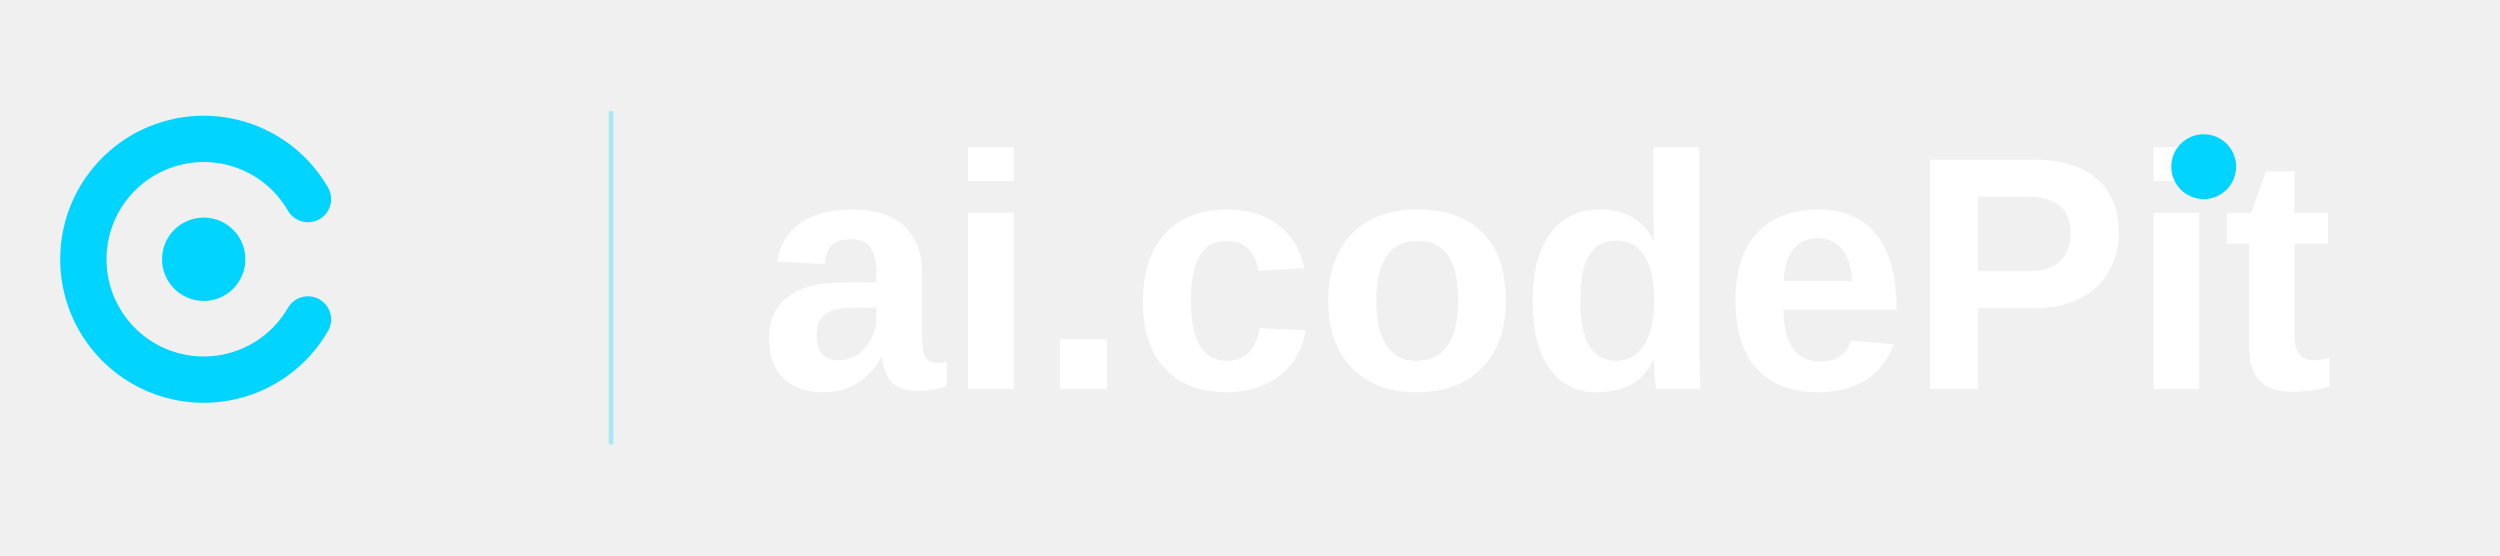
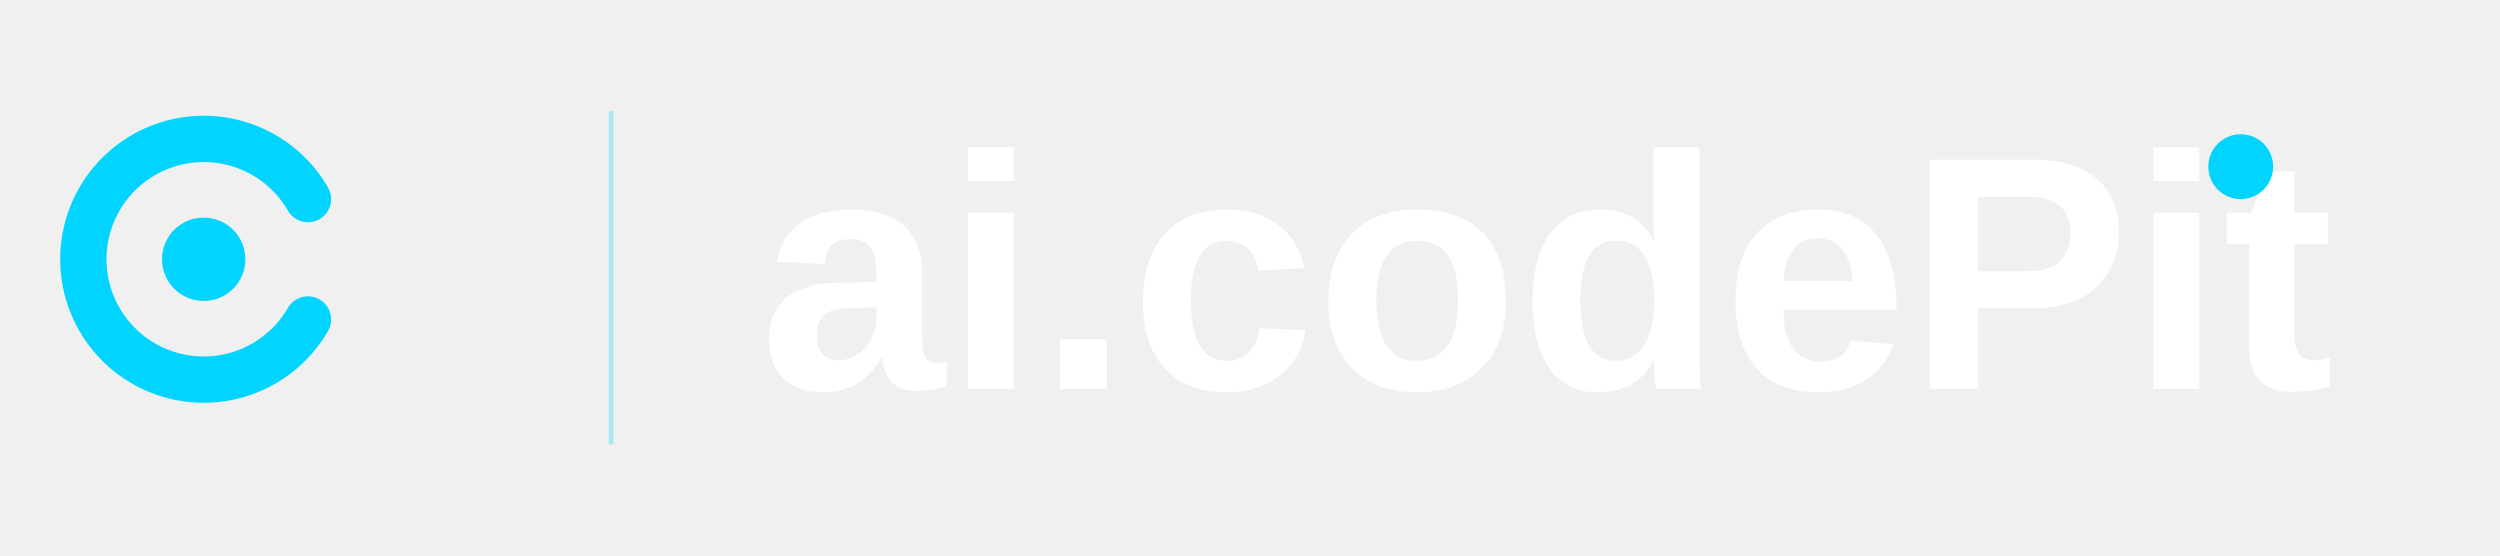
<svg xmlns="http://www.w3.org/2000/svg" width="270" height="60" viewBox="0 0 270 60">
  <g transform="translate(0,6) scale(0.50)">
    <path d="M 66.52 31.00 A 26 26 0 1 0 66.52 57.00" fill="none" stroke="#00d4ff" stroke-width="10" stroke-linecap="round" />
    <circle cx="44" cy="44" r="9" fill="#00d4ff" />
  </g>
  <line x1="66" y1="12" x2="66" y2="48" stroke="#00d4ff" stroke-width="0.5" opacity="0.3" />
  <text x="82" y="42" font-family="'Space Grotesk', 'Arial', sans-serif" font-size="36" font-weight="700" fill="#ffffff" textLength="176" lengthAdjust="spacingAndGlyphs">ai.codePit</text>
-   <circle cx="238" cy="18" r="3.5" fill="#00d4ff" />
+   <circle cx="242" cy="18" r="3.5" fill="#00d4ff" />
</svg>
